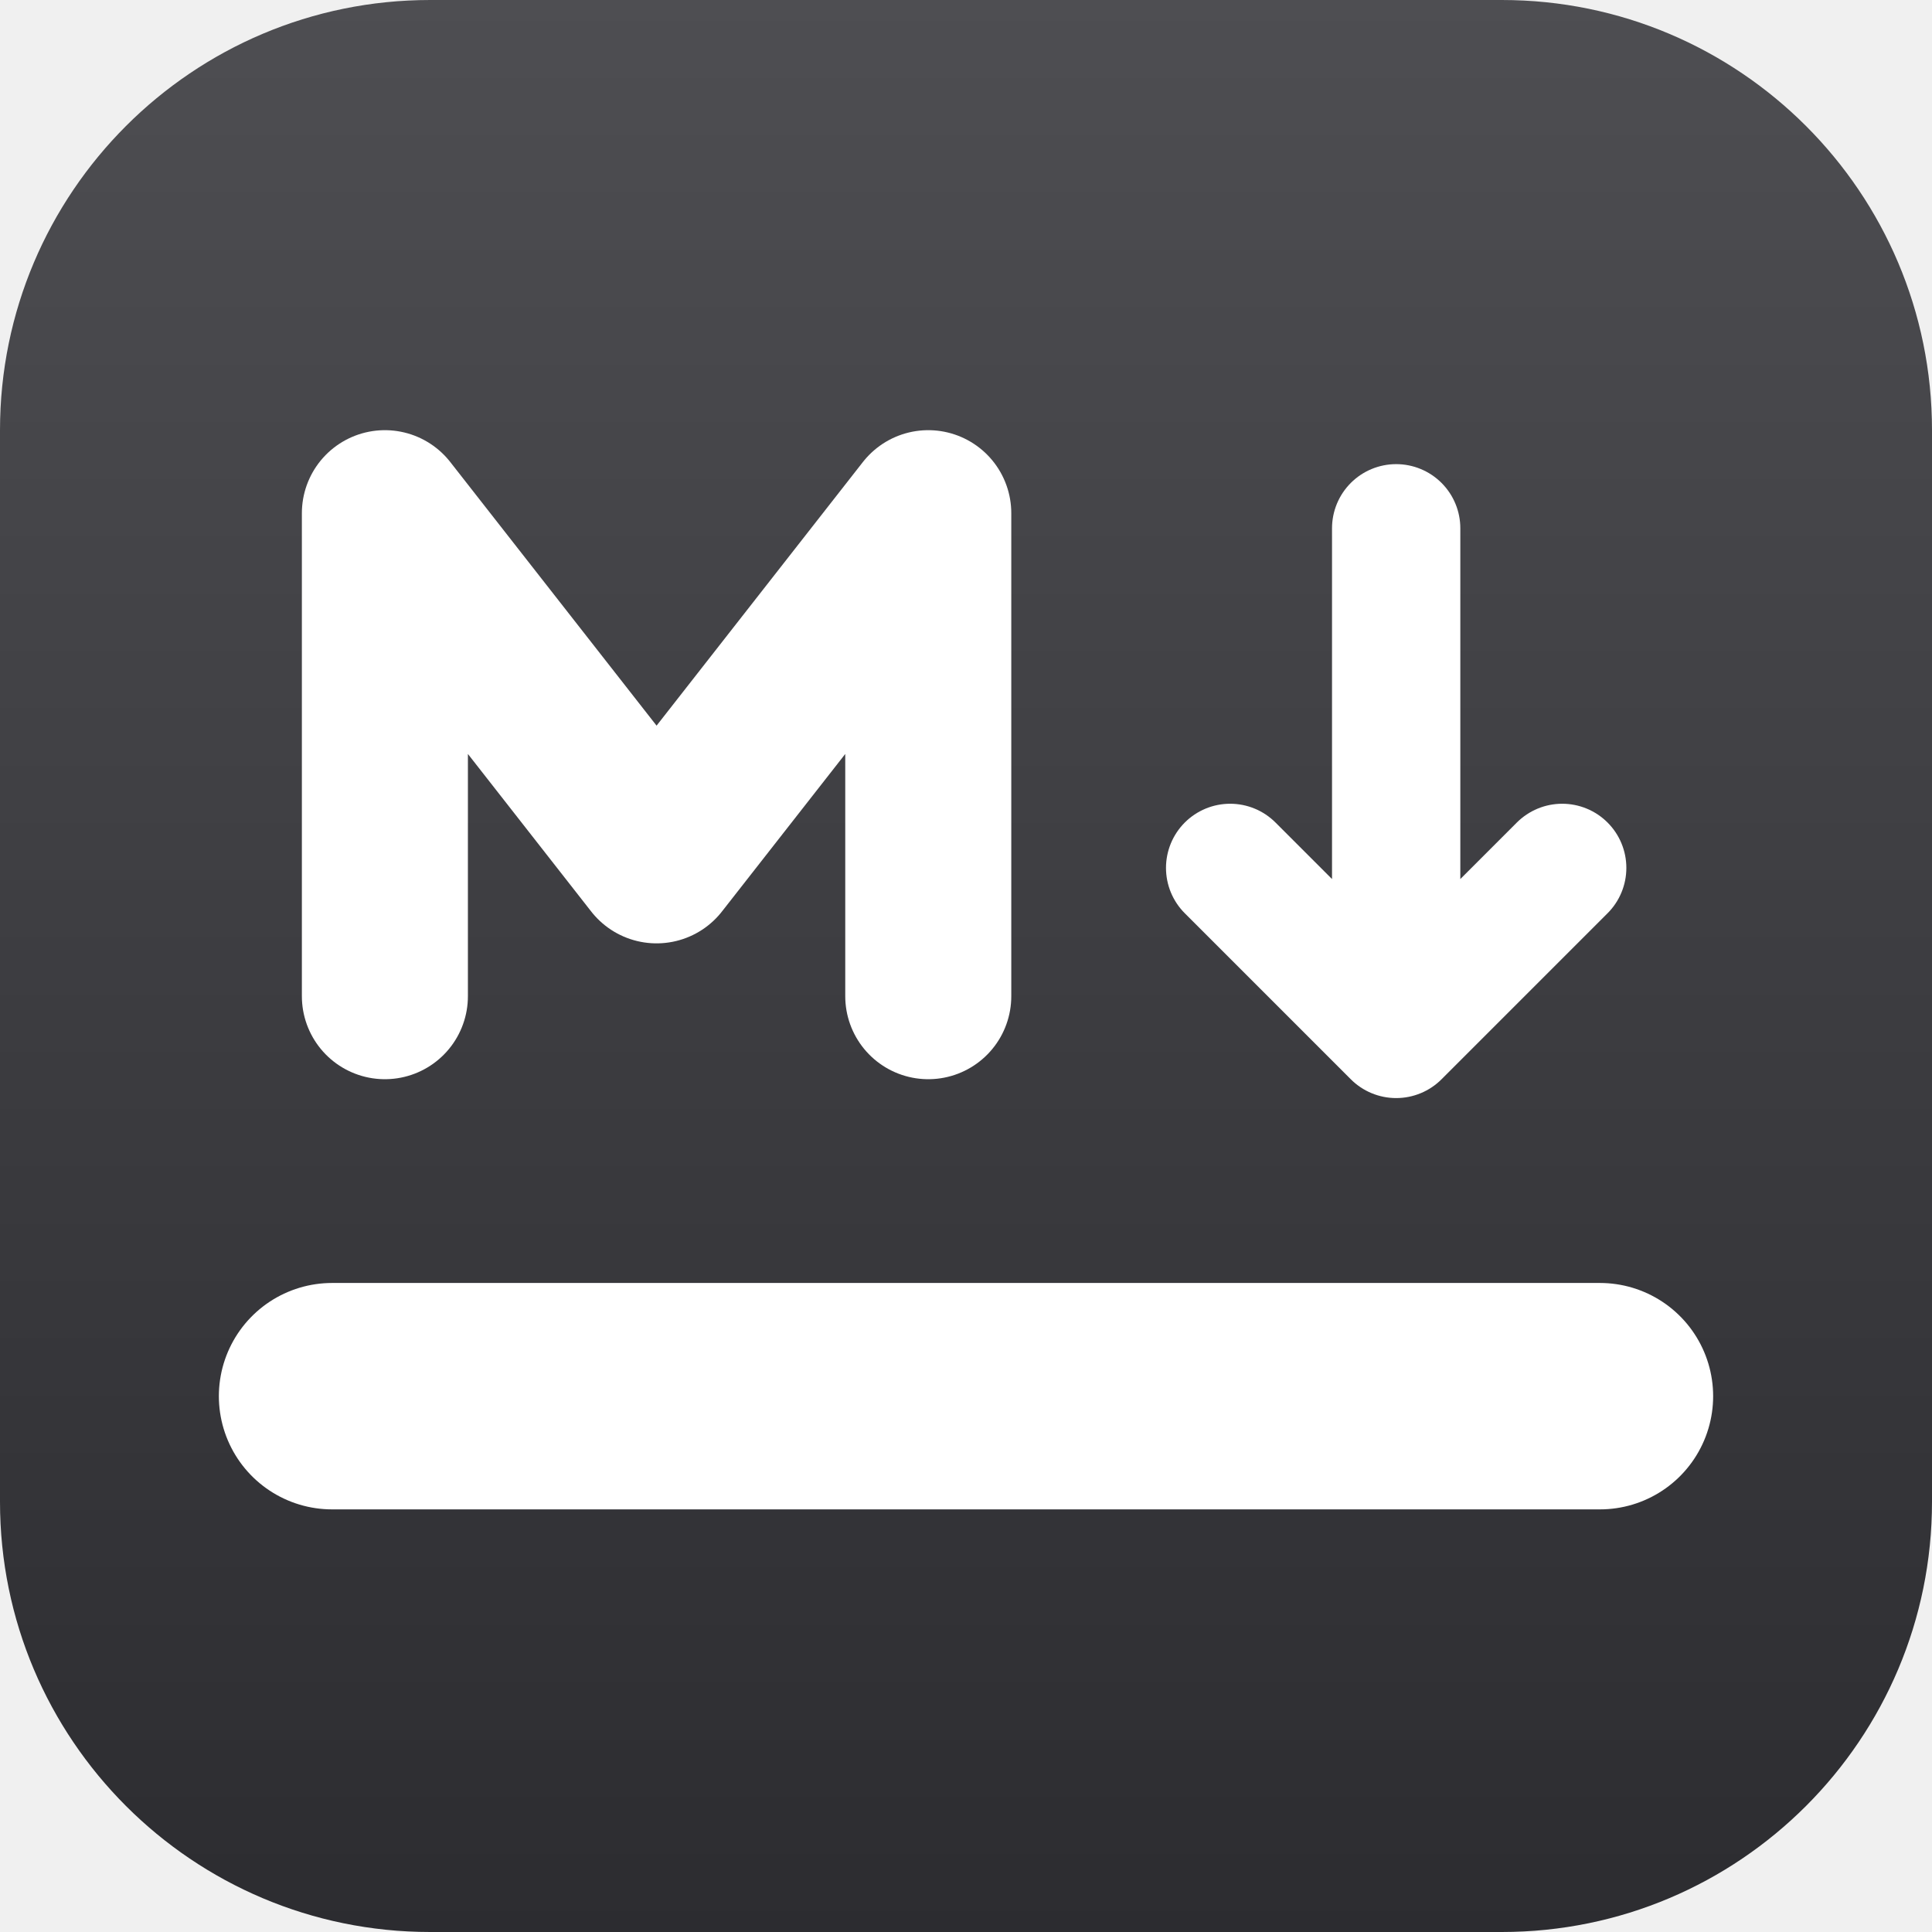
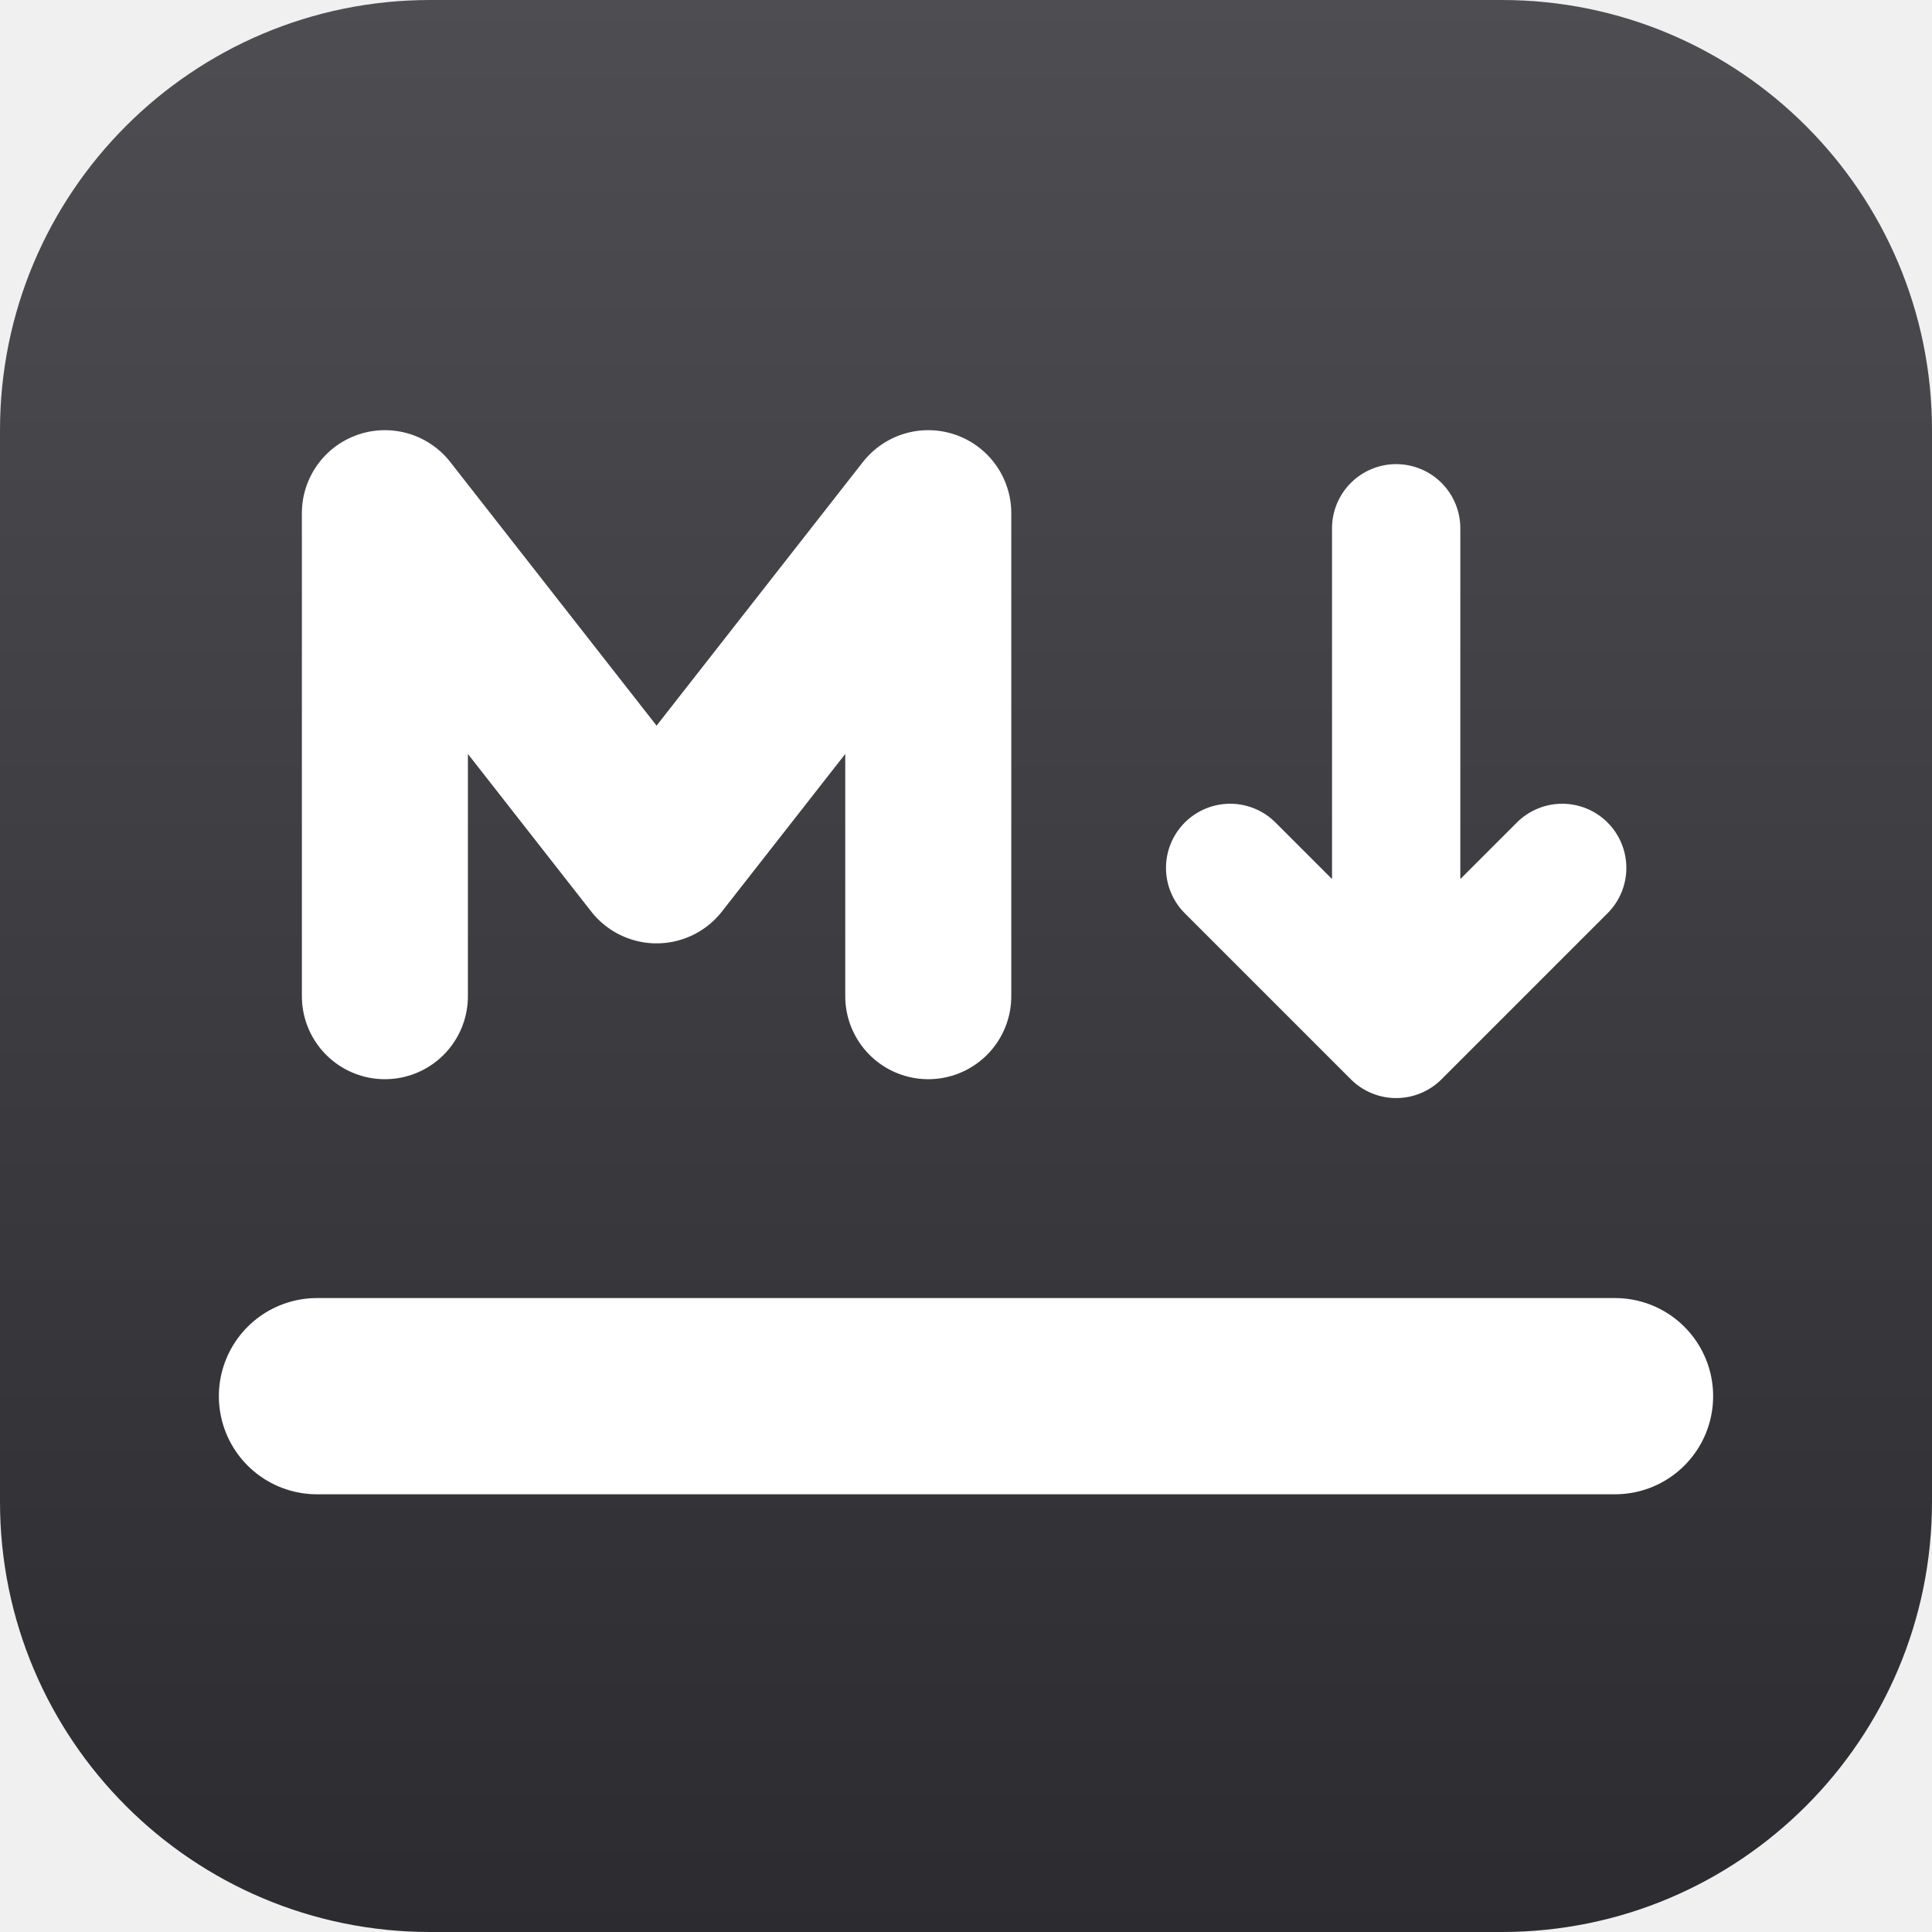
<svg xmlns="http://www.w3.org/2000/svg" viewBox="0 0 256 256" width="256" height="256" role="img" aria-label="Spacedown">
  <defs>
    <linearGradient id="tileFill" x1="0" y1="0" x2="0" y2="1">
      <stop offset="0" stop-color="#4E4E52" />
      <stop offset="1" stop-color="#2C2C30" />
    </linearGradient>
  </defs>
  <rect id="tile" width="256" height="256" rx="57" fill="url(#tileFill)" />
  <g id="mark" fill="none" stroke="#FFFFFF" stroke-linecap="round" stroke-linejoin="round">
    <path id="M" stroke-width="22" d="M 51 132 L 51 68 L 87 114 L 123 68 L 123 132" />
    <path id="down" stroke-width="17" d="M 185 70 L 185 137 M 163 115 L 185 137 L 207 115" />
-     <path id="spacebar" stroke-width="30" d="M 44 185 L 212 185" />
+     <path id="spacebar" stroke-width="26" d="M 42 185 L 214 185" />
  </g>
</svg>
